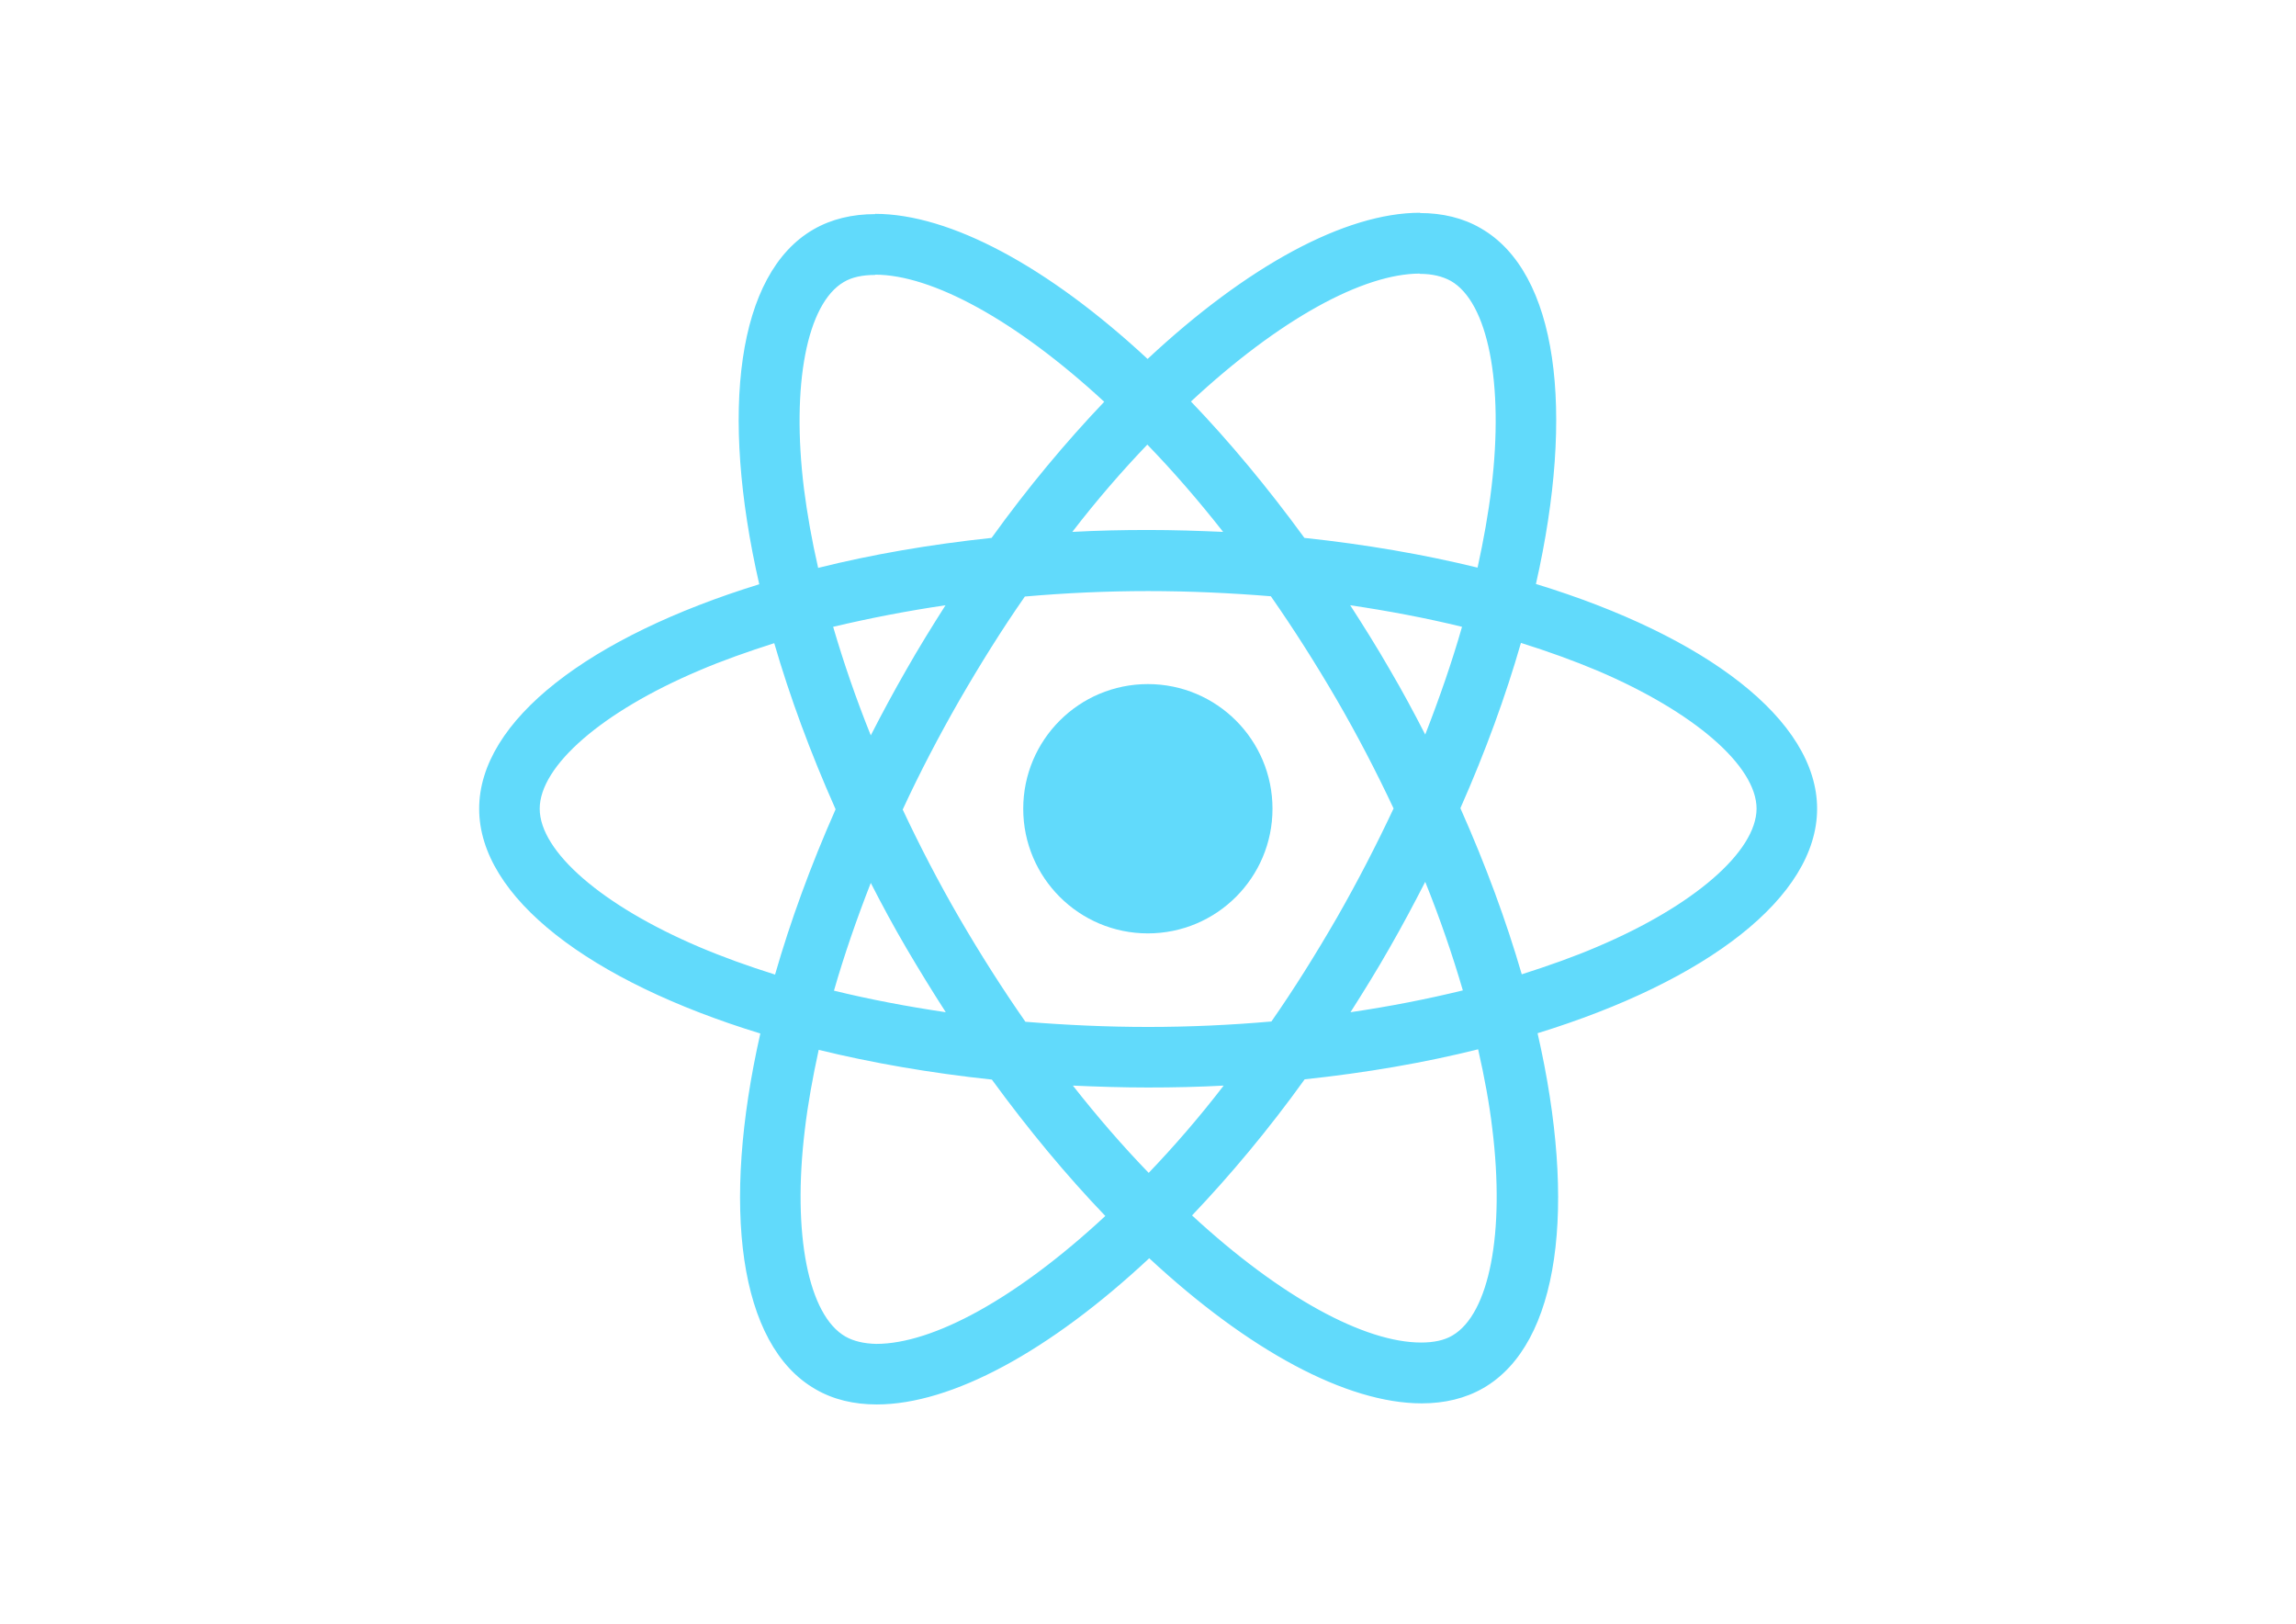
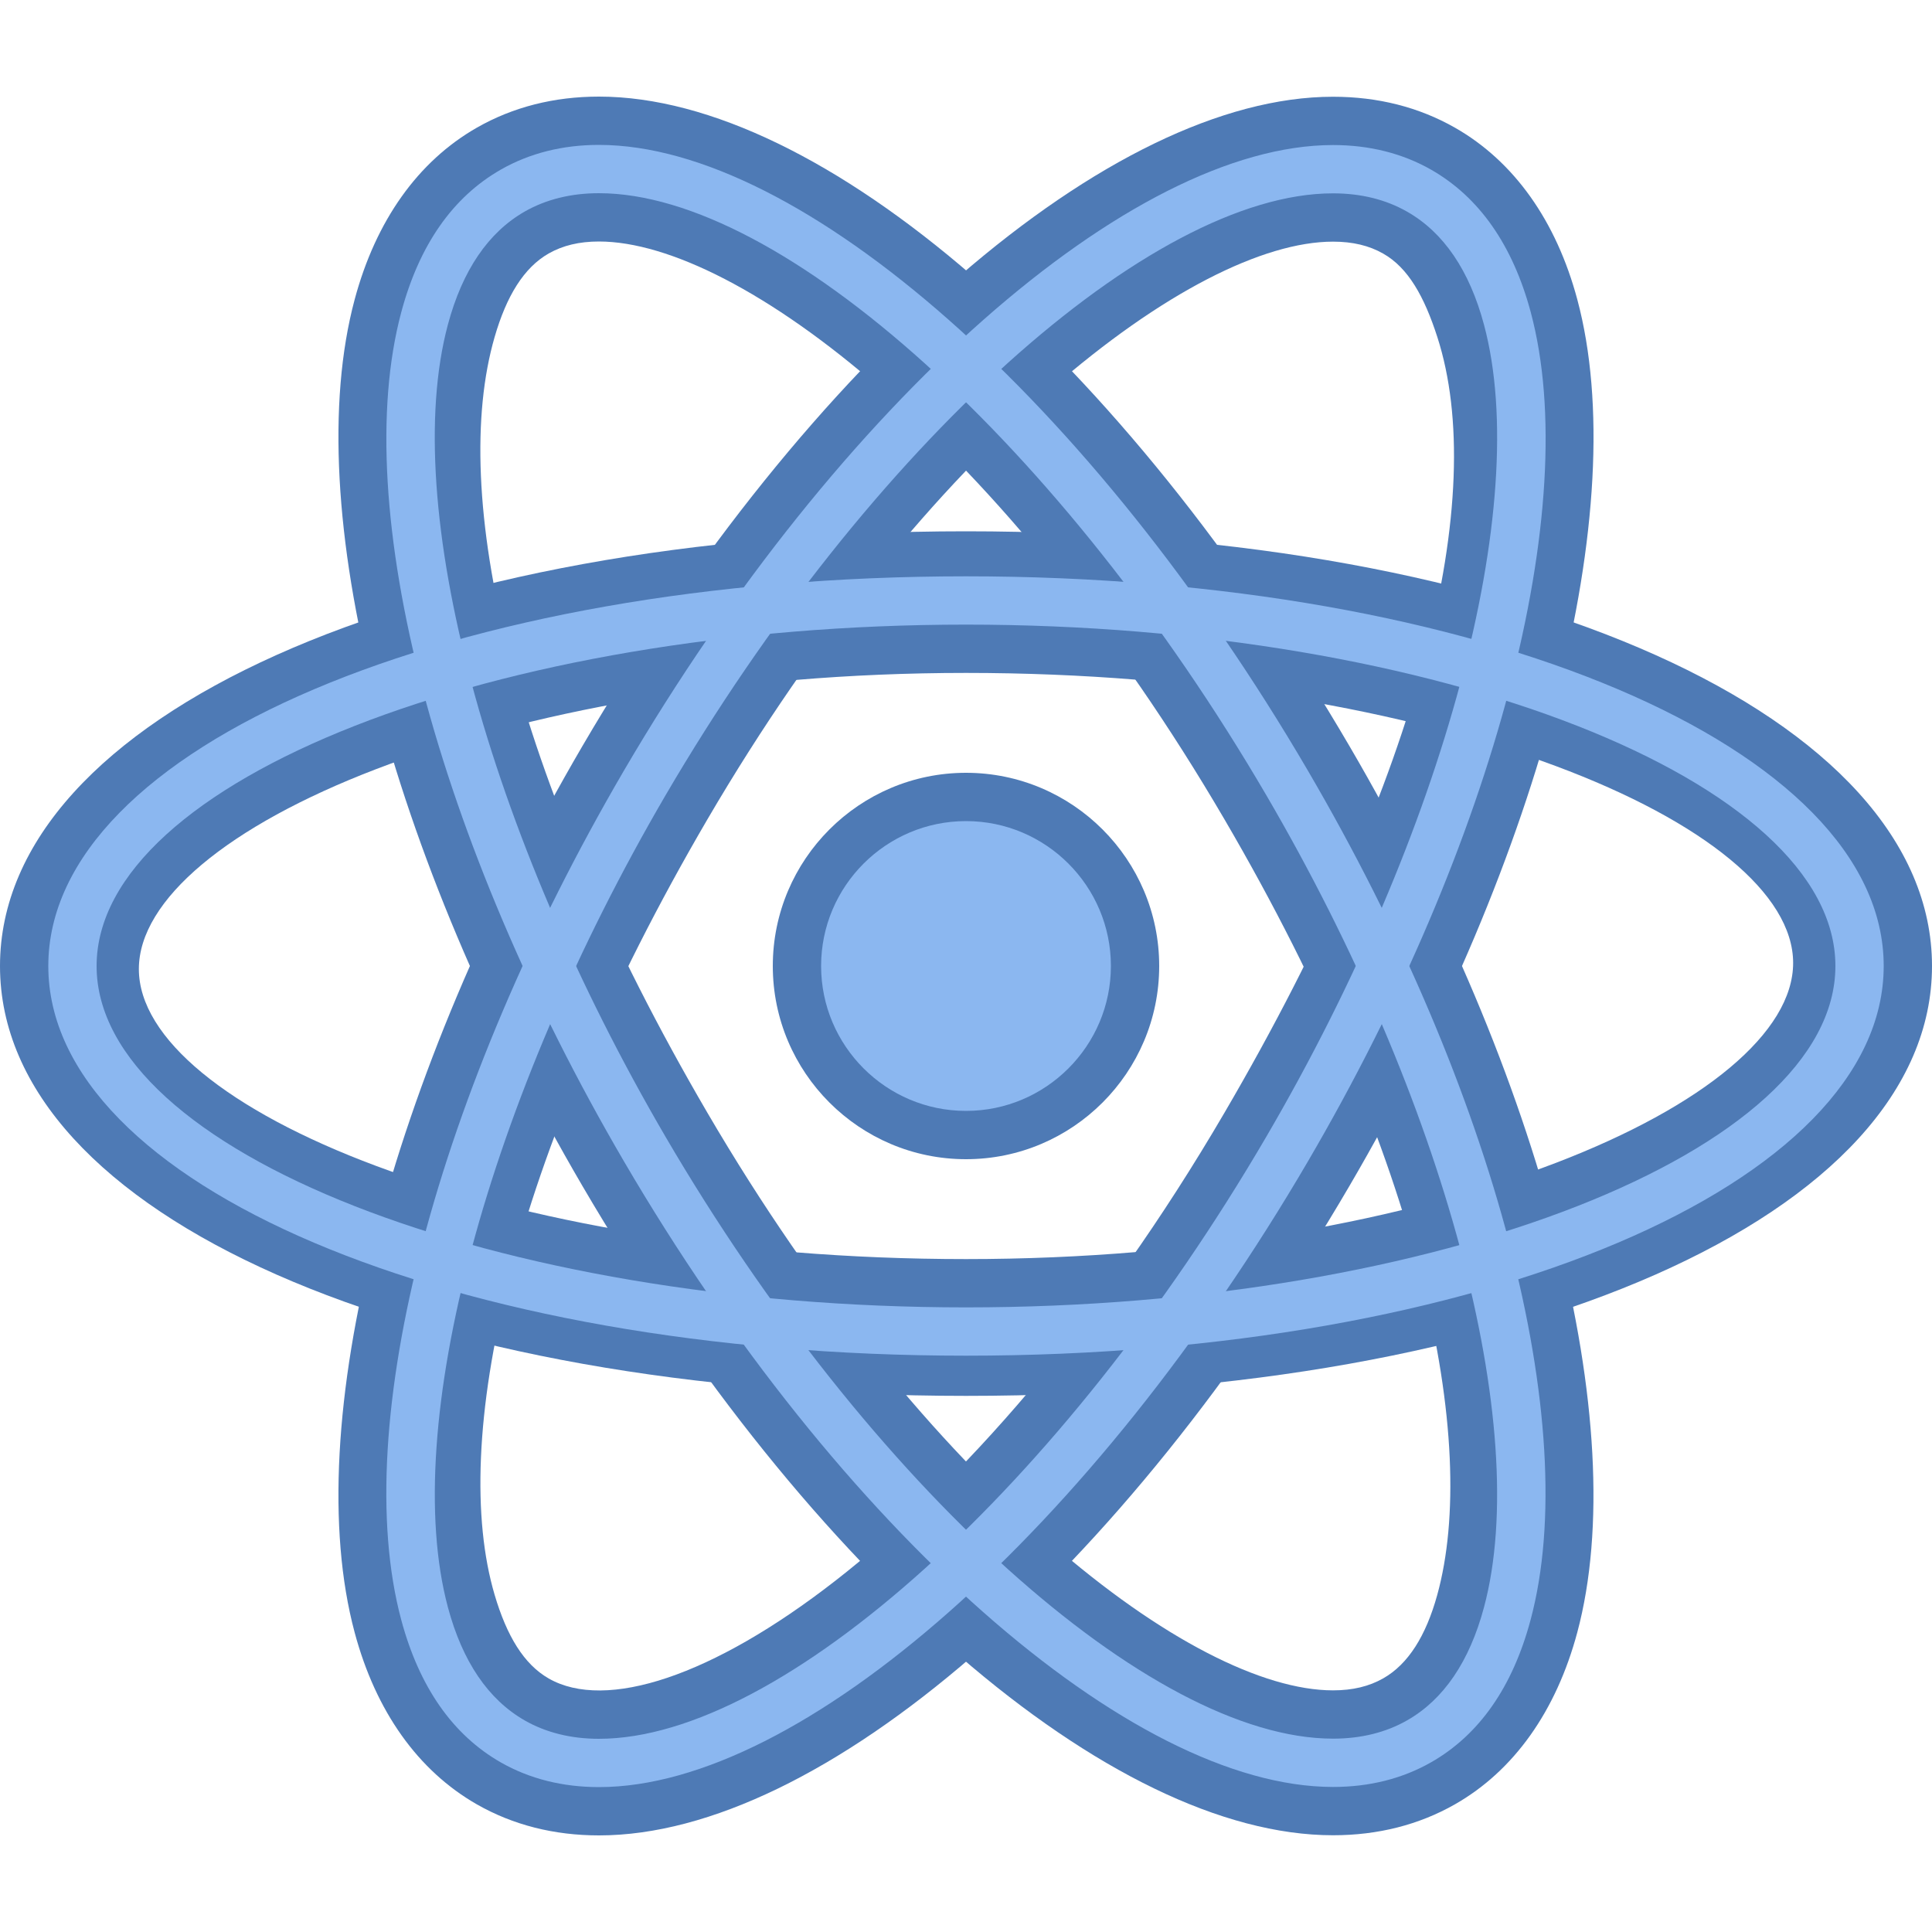
- <svg xmlns="http://www.w3.org/2000/svg" version="1.1" id="Layer_2_1_" x="0px" y="0px" viewBox="0 0 841.9 595.3" enable-background="new 0 0 841.9 595.3" xml:space="preserve">
+ <svg xmlns="http://www.w3.org/2000/svg" viewBox="0 0 40 40" width="96px" height="96px">
+   <path fill="#4e7ab5" d="M20,28.9C8.598,28.9,0,25.17,0,20s8.598-9,20-9s20,3.83,20,9S31.402,28.9,20,28.9z M20,13.932 c-9.729,0-17.125,3.266-17.125,6.131S10.271,26.068,20,26.068s17.125-3.266,17.125-6.131S29.729,13.932,20,13.932z" />
+   <path fill="#4e7ab5" d="M12.402,38C12.401,38,12.402,38,12.402,38c-0.931,0-1.781-0.216-2.528-0.642 c-1.22-0.697-2.095-1.928-2.532-3.562c-1.146-4.282,0.703-11.482,4.713-18.344C16.76,7.407,23.007,2.003,27.599,2.003 c0.93,0,1.78,0.216,2.527,0.642c1.218,0.695,2.094,1.925,2.531,3.558c1.147,4.282-0.703,11.483-4.715,18.345 C23.241,32.594,16.995,38,12.402,38z M27.599,5.003c-2.888,0-8.409,4.193-12.954,11.963c-4.123,7.056-5.332,12.909-4.404,16.054 c0.251,0.849,0.605,1.438,1.121,1.732c2.361,1.348,8.809-2.85,13.991-11.717c4.125-7.057,5.46-12.785,4.406-16.055 c-0.271-0.841-0.604-1.435-1.119-1.728C28.347,5.084,28.006,5.003,27.599,5.003z" />
+   <path fill="#4e7ab5" d="M27.599,37.997C27.599,37.997,27.599,37.997,27.599,37.997c-4.597-0.001-10.843-5.405-15.544-13.449 c-4.01-6.862-5.859-14.063-4.713-18.344C7.779,4.57,8.654,3.339,9.873,2.643C10.621,2.216,11.471,2,12.4,2 c4.595,0,10.84,5.406,15.542,13.452c4.011,6.861,5.86,14.062,4.714,18.345c-0.438,1.633-1.313,2.863-2.53,3.558 C29.379,37.781,28.528,37.997,27.599,37.997z M12.4,5c-0.407,0-0.747,0.082-1.04,0.248c-0.515,0.294-0.874,0.881-1.12,1.732 c-0.928,3.208,0.281,8.999,4.404,16.055c4.541,7.769,10.063,11.962,12.954,11.962l0,0c0.408,0,0.748-0.082,1.041-0.249 c0.514-0.292,0.883-0.876,1.118-1.728c0.867-3.146-0.281-9-4.405-16.055C20.811,9.194,15.29,5,12.4,5z" />
+   <path fill="#8bb7f0" d="M23.5,20c0,1.935-1.565,3.5-3.5,3.5s-3.5-1.565-3.5-3.5s1.565-3.5,3.5-3.5S23.5,18.065,23.5,20z" />
+   <path fill="#4e7ab5" d="M20,24c-2.206,0-4-1.794-4-4s1.794-4,4-4s4,1.794,4,4S22.206,24,20,24z M20,17c-1.654,0-3,1.346-3,3 s1.346,3,3,3s3-1.346,3-3S21.654,17,20,17z" />
+   <path fill="#8bb7f0" d="M20,28.068C9.346,28.068,1,24.524,1,20s8.346-8.068,19-8.068S39,15.476,39,20 S30.654,28.068,20,28.068z M20,12.932c-9.757,0-18,3.237-18,7.068s8.243,7.068,18,7.068S38,23.832,38,20S29.757,12.932,20,12.932z" />
+   <path fill="#8bb7f0" d="M12.402,37C12.401,37,12.402,37,12.402,37c-0.755,0-1.438-0.172-2.033-0.511 c-0.996-0.569-1.689-1.562-2.062-2.952c-1.081-4.037,0.729-10.938,4.61-17.581C17.379,8.33,23.416,3.003,27.599,3.003 c0.754,0,1.438,0.172,2.032,0.511c0.995,0.568,1.688,1.56,2.061,2.948c1.081,4.037-0.729,10.938-4.612,17.582 C22.621,31.672,16.586,37,12.402,37z M27.599,4.003c-3.784,0-9.595,5.239-13.817,12.458c-3.695,6.325-5.507,13.083-4.508,16.818 c0.301,1.123,0.836,1.91,1.592,2.342C11.307,35.872,11.823,36,12.401,36c3.785,0,9.595-5.24,13.814-12.461 c3.697-6.326,5.51-13.085,4.509-16.818c-0.3-1.121-0.835-1.908-1.59-2.338C28.693,4.131,28.177,4.003,27.599,4.003z" />
  <g>
-     <path fill="#61DAFB" d="M666.3,296.5c0-32.5-40.7-63.3-103.1-82.4c14.4-63.6,8-114.2-20.2-130.4c-6.5-3.8-14.1-5.6-22.4-5.6v22.3   c4.6,0,8.3,0.9,11.4,2.6c13.6,7.8,19.5,37.5,14.9,75.7c-1.1,9.4-2.9,19.3-5.1,29.4c-19.6-4.8-41-8.5-63.5-10.9   c-13.5-18.5-27.5-35.3-41.6-50c32.6-30.3,63.2-46.9,84-46.9l0-22.3c0,0,0,0,0,0c-27.5,0-63.5,19.6-99.9,53.6   c-36.4-33.8-72.4-53.2-99.9-53.2v22.3c20.7,0,51.4,16.5,84,46.6c-14,14.7-28,31.4-41.3,49.9c-22.6,2.4-44,6.1-63.6,11   c-2.3-10-4-19.7-5.2-29c-4.7-38.2,1.1-67.9,14.6-75.8c3-1.8,6.9-2.6,11.5-2.6l0-22.3c0,0,0,0,0,0c-8.4,0-16,1.8-22.6,5.6   c-28.1,16.2-34.4,66.7-19.9,130.1c-62.2,19.2-102.7,49.9-102.7,82.3c0,32.5,40.7,63.3,103.1,82.4c-14.4,63.6-8,114.2,20.2,130.4   c6.5,3.8,14.1,5.6,22.5,5.6c27.5,0,63.5-19.6,99.9-53.6c36.4,33.8,72.4,53.2,99.9,53.2c8.4,0,16-1.8,22.6-5.6   c28.1-16.2,34.4-66.7,19.9-130.1C625.8,359.7,666.3,328.9,666.3,296.5z M536.1,229.8c-3.7,12.9-8.3,26.2-13.5,39.5   c-4.1-8-8.4-16-13.1-24c-4.6-8-9.5-15.8-14.4-23.4C509.3,224,523,226.6,536.1,229.8z M490.3,336.3c-7.8,13.5-15.8,26.3-24.1,38.2   c-14.9,1.3-30,2-45.2,2c-15.1,0-30.2-0.7-45-1.9c-8.3-11.9-16.4-24.6-24.2-38c-7.6-13.1-14.5-26.4-20.8-39.8   c6.2-13.4,13.2-26.8,20.7-39.9c7.8-13.5,15.8-26.3,24.1-38.2c14.9-1.3,30-2,45.2-2c15.1,0,30.2,0.7,45,1.9   c8.3,11.9,16.4,24.6,24.2,38c7.6,13.1,14.5,26.4,20.8,39.8C504.7,309.8,497.8,323.2,490.3,336.3z M522.6,323.3   c5.4,13.4,10,26.8,13.8,39.8c-13.1,3.2-26.9,5.9-41.2,8c4.9-7.7,9.8-15.6,14.4-23.7C514.2,339.4,518.5,331.3,522.6,323.3z    M421.2,430c-9.3-9.6-18.6-20.3-27.8-32c9,0.4,18.2,0.7,27.5,0.7c9.4,0,18.7-0.2,27.8-0.7C439.7,409.7,430.4,420.4,421.2,430z    M346.8,371.1c-14.2-2.1-27.9-4.7-41-7.9c3.7-12.9,8.3-26.2,13.5-39.5c4.1,8,8.4,16,13.1,24C337.1,355.7,341.9,363.5,346.8,371.1z    M420.7,163c9.3,9.6,18.6,20.3,27.8,32c-9-0.4-18.2-0.7-27.5-0.7c-9.4,0-18.7,0.2-27.8,0.7C402.2,183.3,411.5,172.6,420.7,163z    M346.7,221.9c-4.9,7.7-9.8,15.6-14.4,23.7c-4.6,8-8.9,16-13,24c-5.4-13.4-10-26.8-13.8-39.8C318.6,226.7,332.4,224,346.7,221.9z    M256.2,347.1c-35.4-15.1-58.3-34.9-58.3-50.6c0-15.7,22.9-35.6,58.3-50.6c8.6-3.7,18-7,27.7-10.1c5.7,19.6,13.2,40,22.5,60.9   c-9.2,20.8-16.6,41.1-22.2,60.6C274.3,354.2,264.9,350.8,256.2,347.1z M310,490c-13.6-7.8-19.5-37.5-14.9-75.7   c1.1-9.4,2.9-19.3,5.1-29.4c19.6,4.8,41,8.5,63.5,10.9c13.5,18.5,27.5,35.3,41.6,50c-32.6,30.3-63.2,46.9-84,46.9   C316.8,492.6,313,491.7,310,490z M547.2,413.8c4.7,38.2-1.1,67.9-14.6,75.8c-3,1.8-6.9,2.6-11.5,2.6c-20.7,0-51.4-16.5-84-46.6   c14-14.7,28-31.4,41.3-49.9c22.6-2.4,44-6.1,63.6-11C544.3,394.8,546.1,404.5,547.2,413.8z M585.7,347.1c-8.6,3.7-18,7-27.7,10.1   c-5.7-19.6-13.2-40-22.5-60.9c9.2-20.8,16.6-41.1,22.2-60.6c9.9,3.1,19.3,6.5,28.1,10.2c35.4,15.1,58.3,34.9,58.3,50.6   C644,312.2,621.1,332.1,585.7,347.1z" />
-     <polygon fill="#61DAFB" points="320.8,78.4 320.8,78.4 320.8,78.4  " />
-     <circle fill="#61DAFB" cx="420.9" cy="296.5" r="45.7" />
-     <polygon fill="#61DAFB" points="520.5,78.1 520.5,78.1 520.5,78.1  " />
+     <path fill="#8bb7f0" d="M27.599,36.997C27.599,36.997,27.599,36.997,27.599,36.997c-4.187-0.001-10.224-5.327-14.681-12.953 C9.036,17.401,7.227,10.5,8.308,6.463c0.372-1.39,1.065-2.383,2.062-2.952C10.964,3.172,11.647,3,12.4,3 c4.185,0,10.221,5.328,14.679,12.956c3.883,6.642,5.692,13.543,4.61,17.582c-0.371,1.389-1.064,2.381-2.059,2.948 C29.036,36.825,28.353,36.997,27.599,36.997z M12.4,4c-0.577,0-1.094,0.128-1.535,0.379c-0.756,0.432-1.291,1.219-1.592,2.342 c-0.999,3.734,0.813,10.493,4.508,16.818C18,30.757,23.812,35.996,27.599,35.997l0,0c0.578,0,1.095-0.128,1.536-0.38 c0.754-0.43,1.289-1.217,1.589-2.338c1-3.735-0.812-10.494-4.508-16.818C21.996,9.241,16.187,4,12.4,4z" />
  </g>
</svg>
